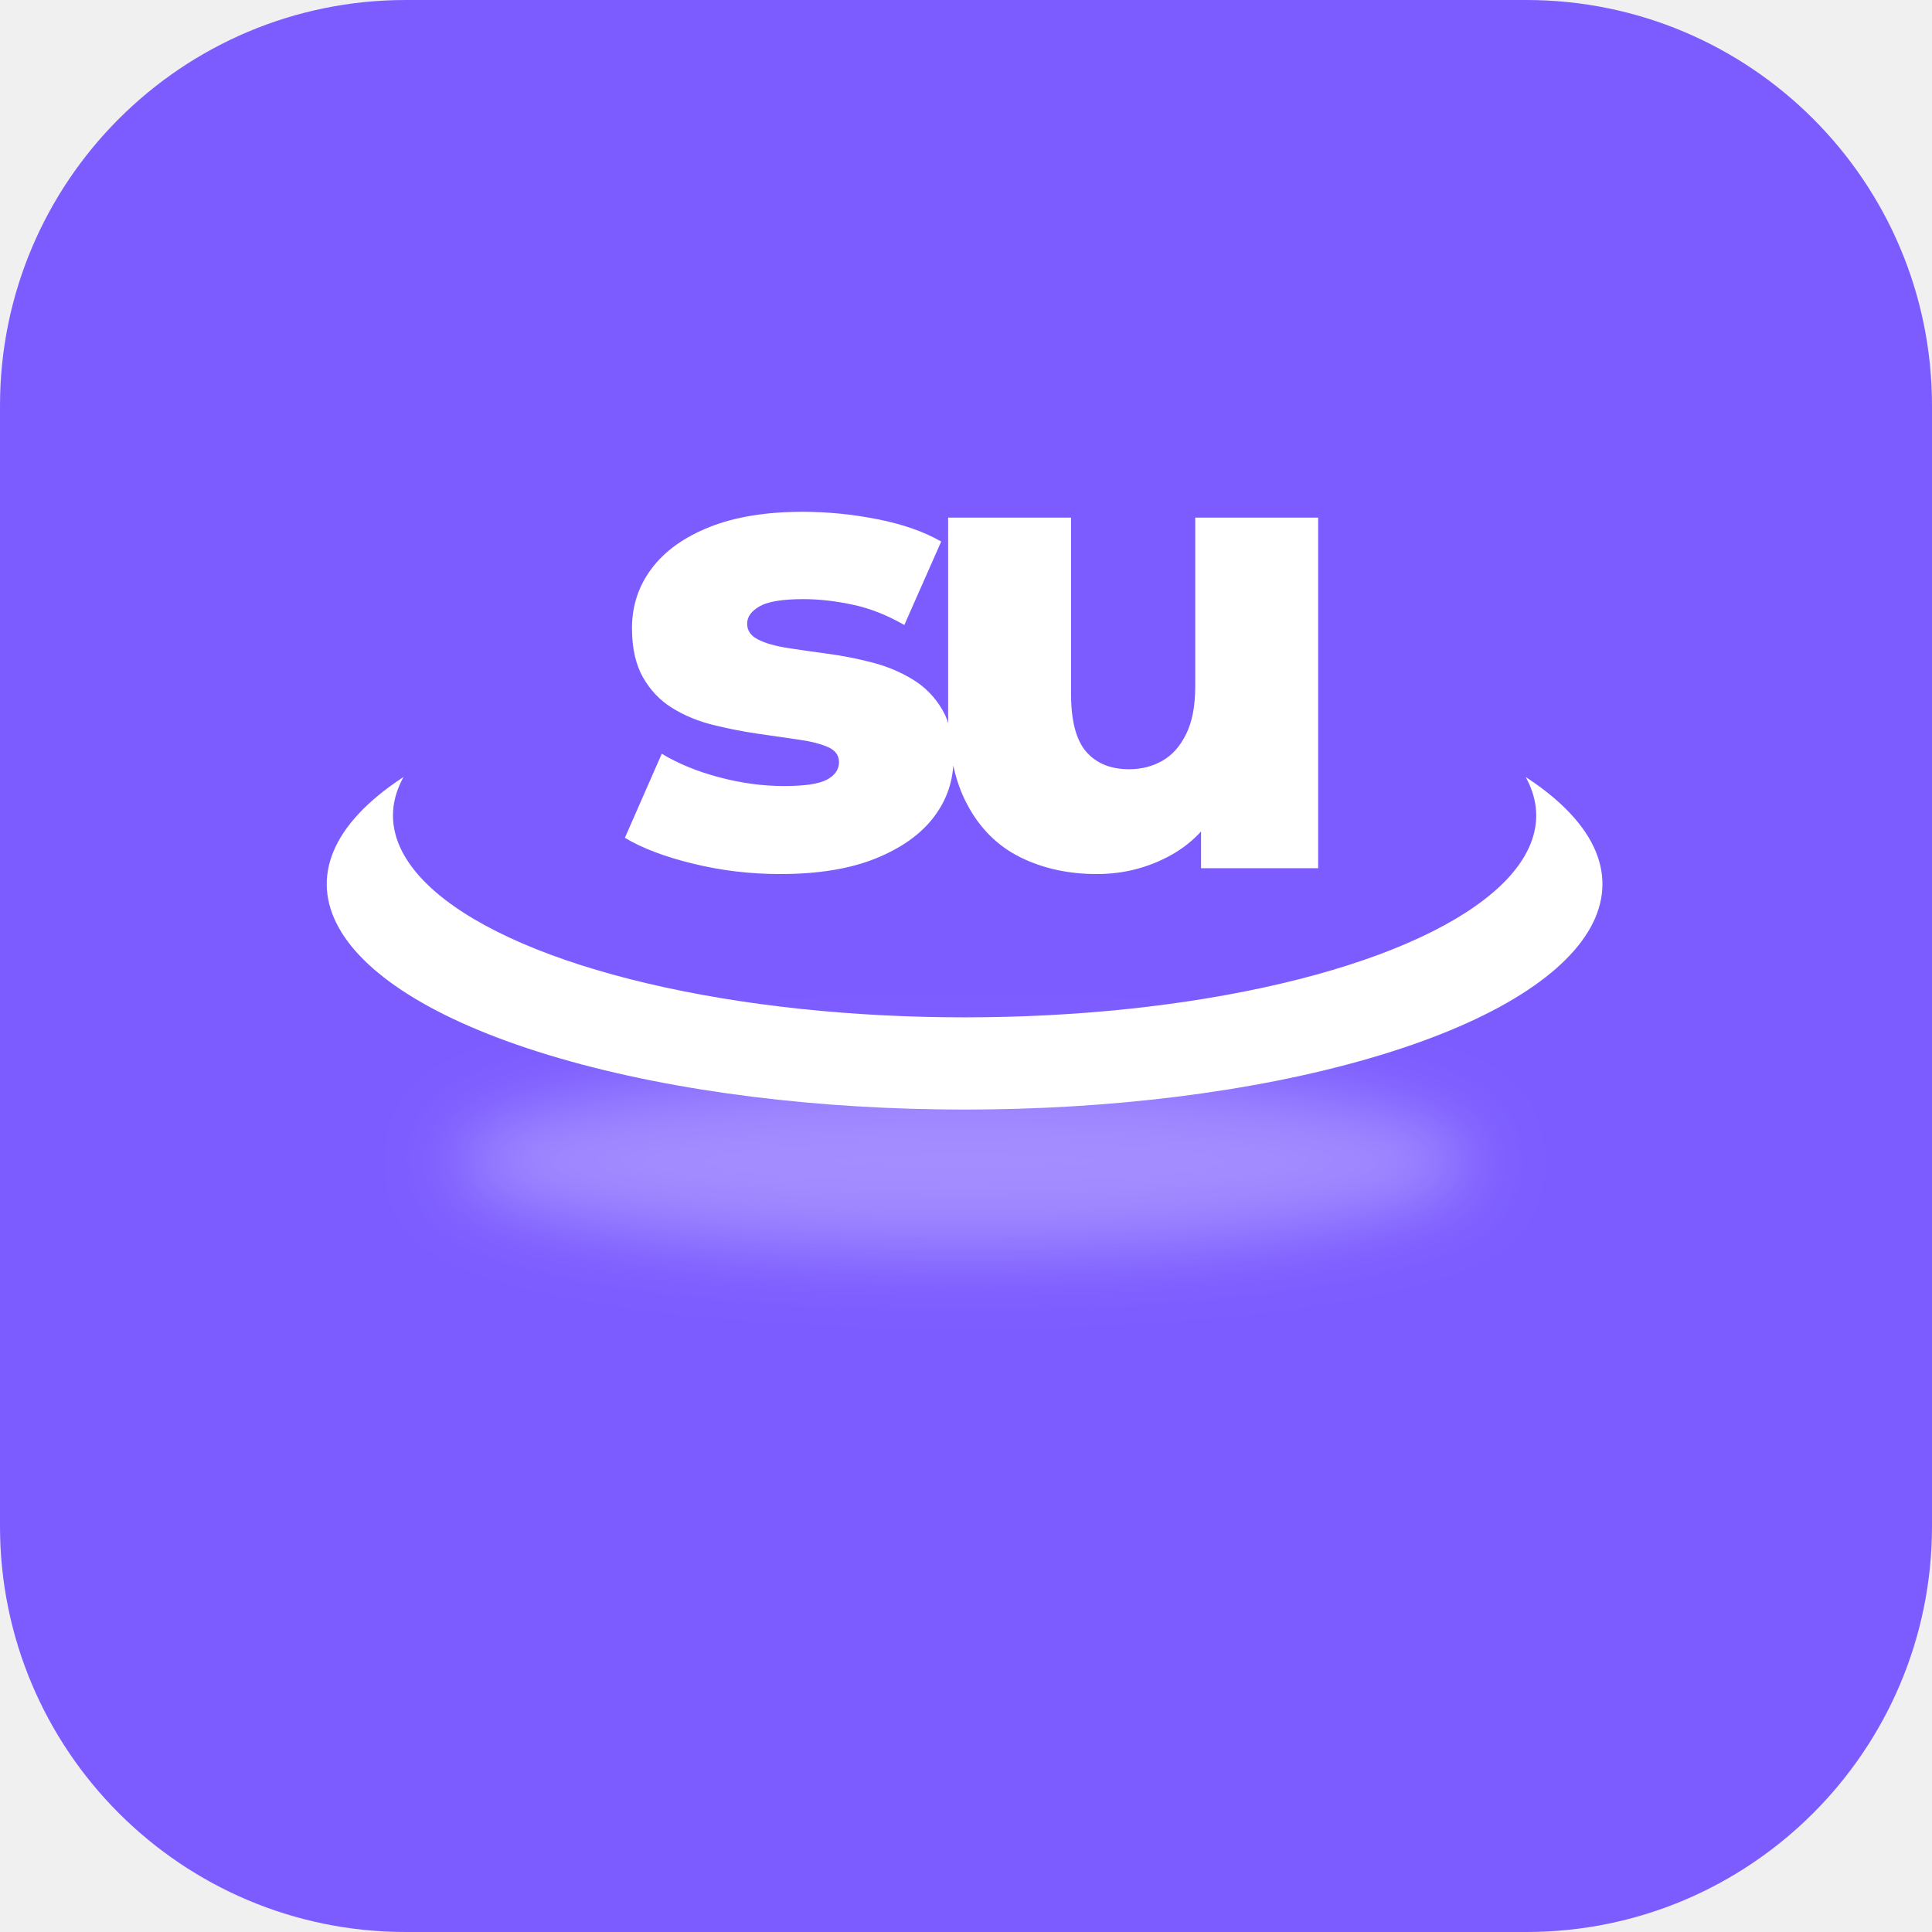
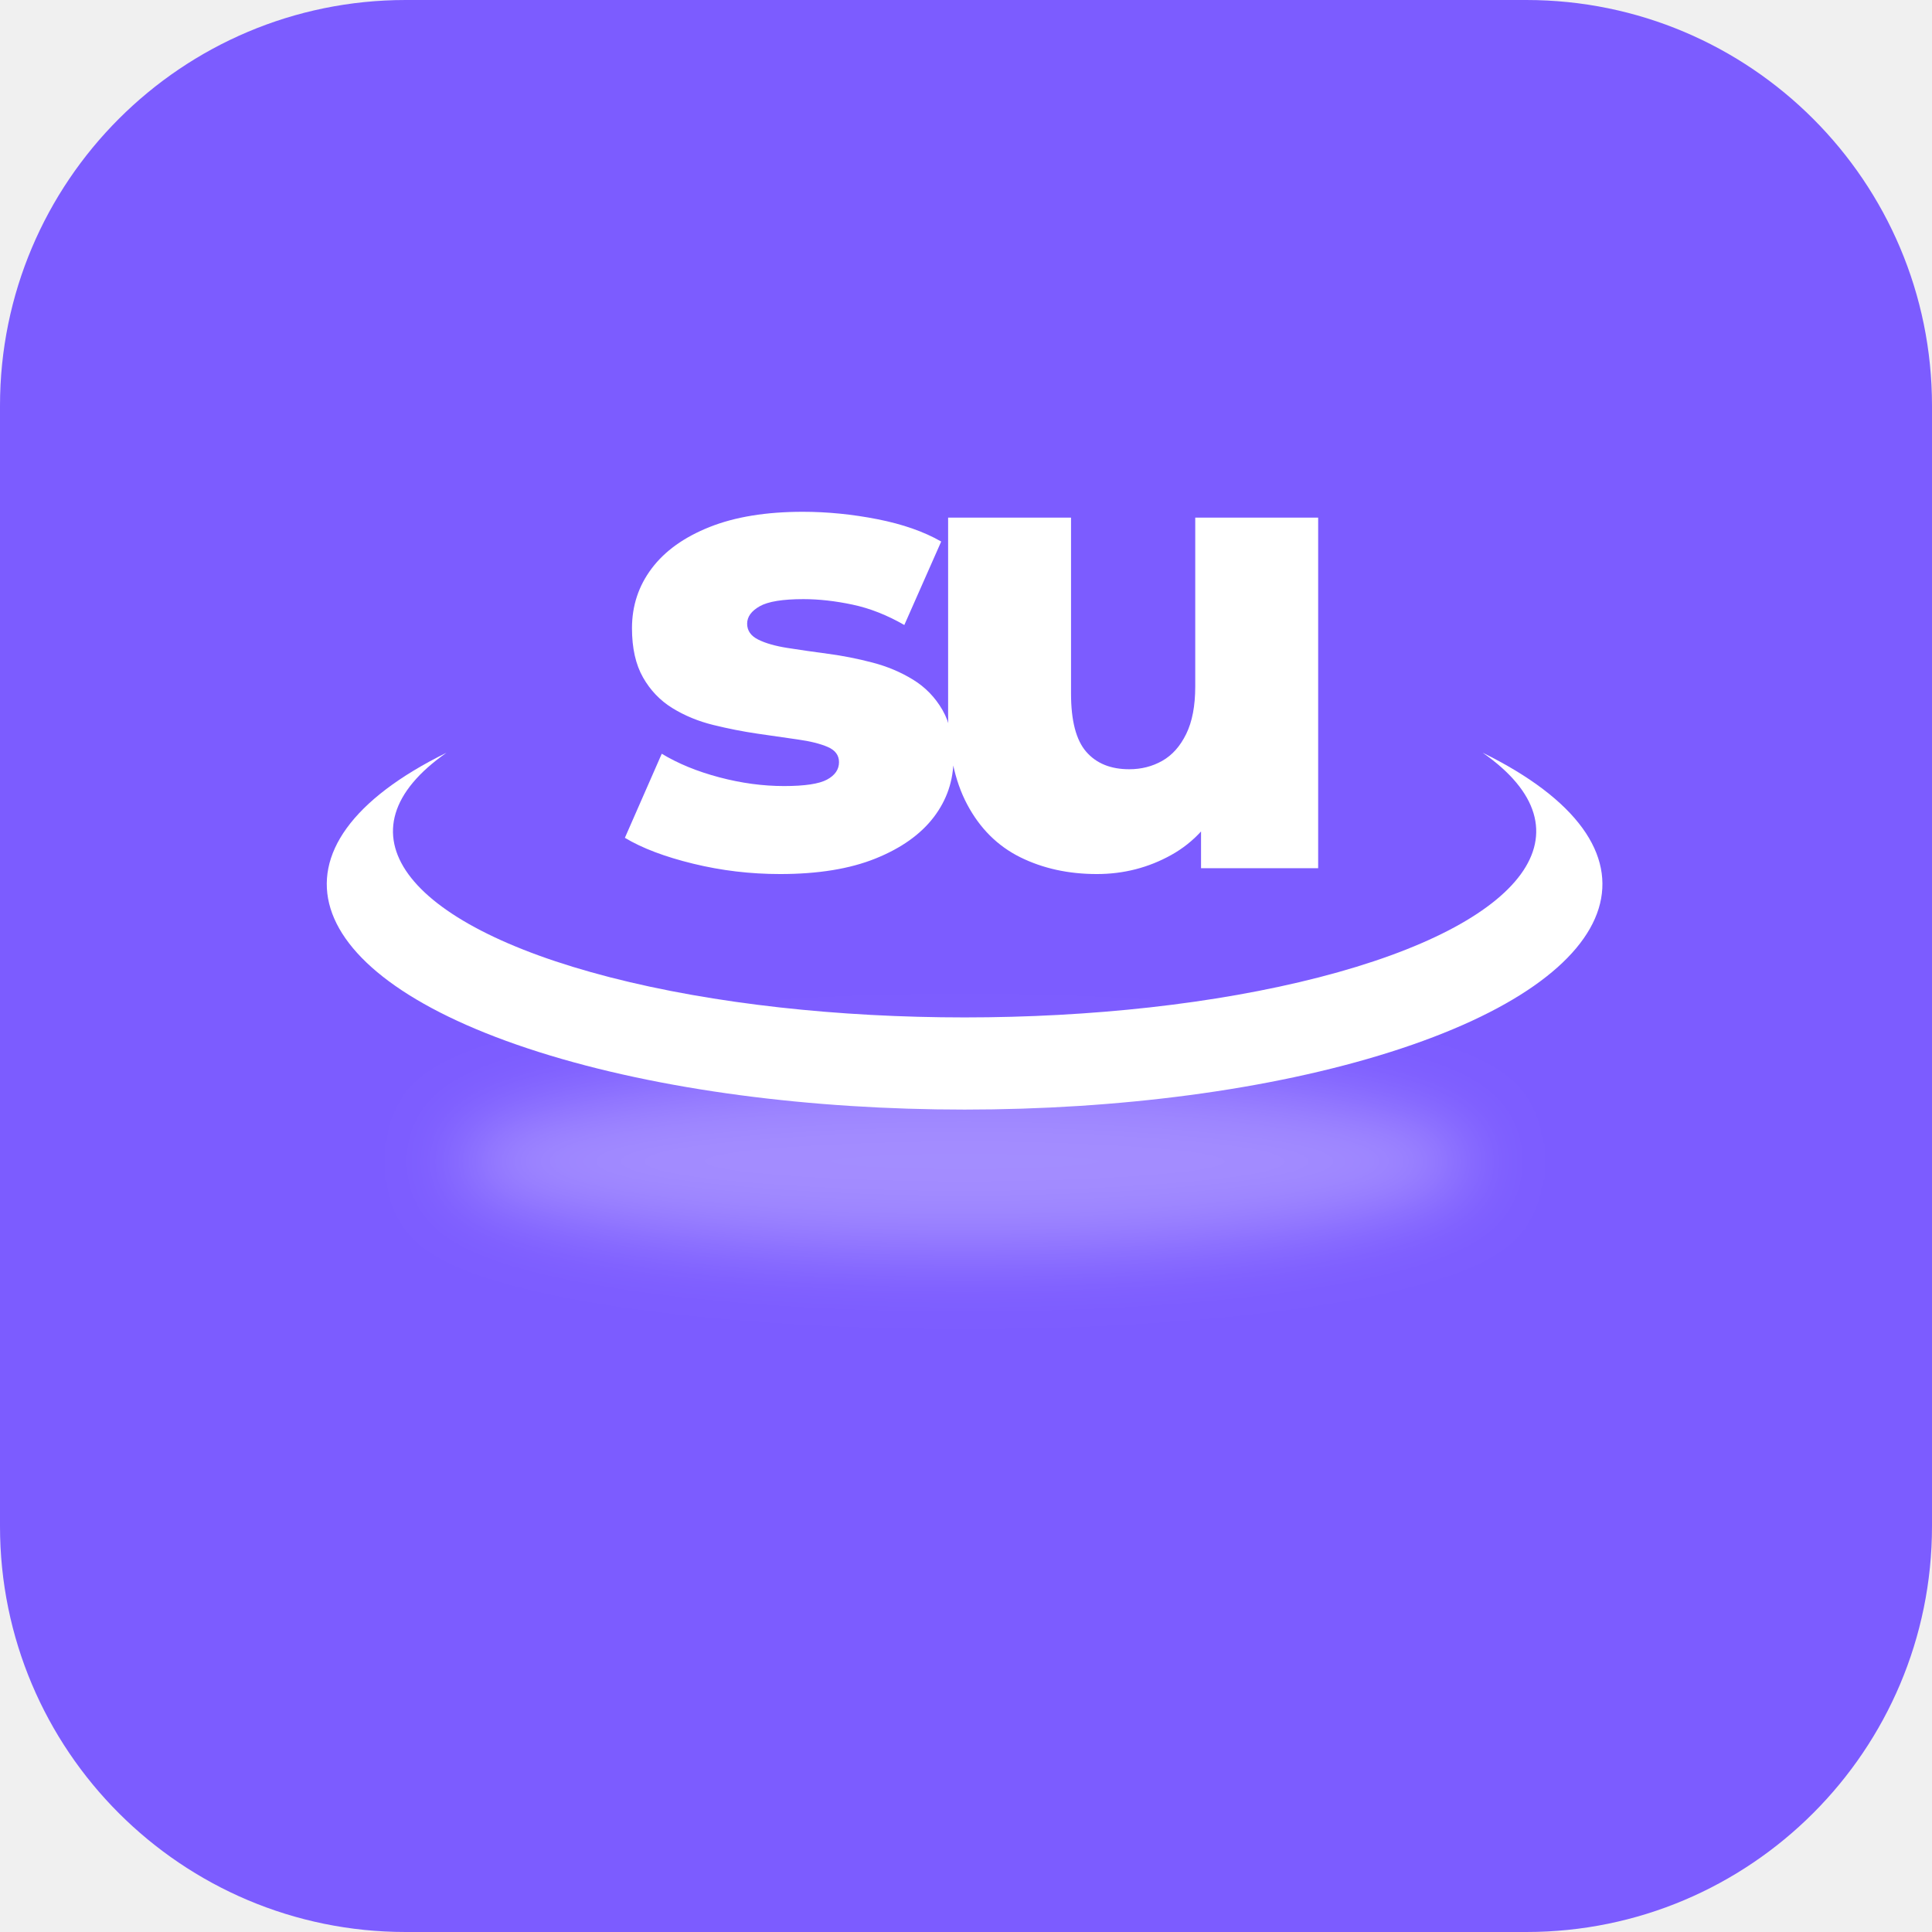
<svg xmlns="http://www.w3.org/2000/svg" viewBox="0 0 512 512" width="512" height="512" role="img" aria-label="SuCSS">
  <defs>
    <filter id="plate-shadow" x="-70%" y="-200%" width="240%" height="500%" color-interpolation-filters="sRGB">
      <feGaussianBlur stdDeviation="9.96" />
    </filter>
  </defs>
  <rect width="512" height="512" rx="107.52" fill="#7C5CFF" />
  <g transform="translate(165.6 135.63) scale(0.96)">
    <ellipse cx="93.78" cy="179.33" rx="140.86" ry="24.27" fill="#FFFFFF" opacity="0.3" filter="url(#plate-shadow)" />
-     <path d="M-61.11 73.21A176.07 62.22 0 1 0 248.67 73.21A157.79 55.72 0 1 1 -61.11 73.21Z" fill="#FFFFFF" fill-rule="evenodd" />
+     <path d="M-49.24 66.51A176.07 62.22 0 1 0 236.8 66.51A157.79 51.37 0 1 1 -49.24 66.51Z" fill="#FFFFFF" fill-rule="evenodd" />
    <path d="M42.86 100L42.86 100Q30.54 100 18.84 97.14Q7.14 94.29 0 90L0 90L10.18 66.79Q16.96 70.89 26.07 73.3Q35.18 75.71 43.93 75.71L43.93 75.71Q52.5 75.71 55.8 73.93Q59.11 72.14 59.11 69.11L59.11 69.11Q59.11 66.25 55.98 64.91Q52.86 63.57 47.77 62.86Q42.68 62.14 36.61 61.25Q30.54 60.36 24.38 58.84Q18.21 57.32 13.13 54.2Q8.04 51.07 5 45.71Q1.96 40.36 1.96 32.14L1.96 32.14Q1.96 22.86 7.41 15.63Q12.86 8.39 23.39 4.2Q33.93 0 49.11 0L49.11 0Q59.29 0 69.73 2.05Q80.18 4.11 87.32 8.21L87.32 8.21L77.14 31.25Q70 27.14 62.86 25.63Q55.71 24.11 49.29 24.11L49.29 24.11Q40.71 24.11 37.23 26.07Q33.75 28.04 33.75 30.89L33.75 30.89Q33.75 33.75 36.79 35.27Q39.82 36.79 44.91 37.59Q50 38.39 56.07 39.2Q62.14 40 68.3 41.61Q74.46 43.21 79.55 46.34Q84.64 49.46 87.68 54.73Q90.71 60 90.71 68.21L90.71 68.21Q90.71 77.14 85.27 84.29Q79.82 91.43 69.2 95.71Q58.57 100 42.86 100M130.3 100L130.3 100Q118.52 100 109.14 95.36Q99.77 90.71 94.5 80.8Q89.23 70.89 89.23 55.71L89.23 55.71L89.23 1.61L123.16 1.61L123.16 50.18Q123.16 61.43 127.36 66.25Q131.55 71.07 139.23 71.07L139.23 71.07Q144.23 71.07 148.34 68.75Q152.45 66.43 154.95 61.34Q157.45 56.25 157.45 48.21L157.45 48.21L157.45 1.61L191.38 1.61L191.38 98.39L159.05 98.39L159.05 71.07L165.3 78.75Q160.3 89.46 150.84 94.73Q141.38 100 130.3 100" fill="#FFFFFF" />
  </g>
</svg>
